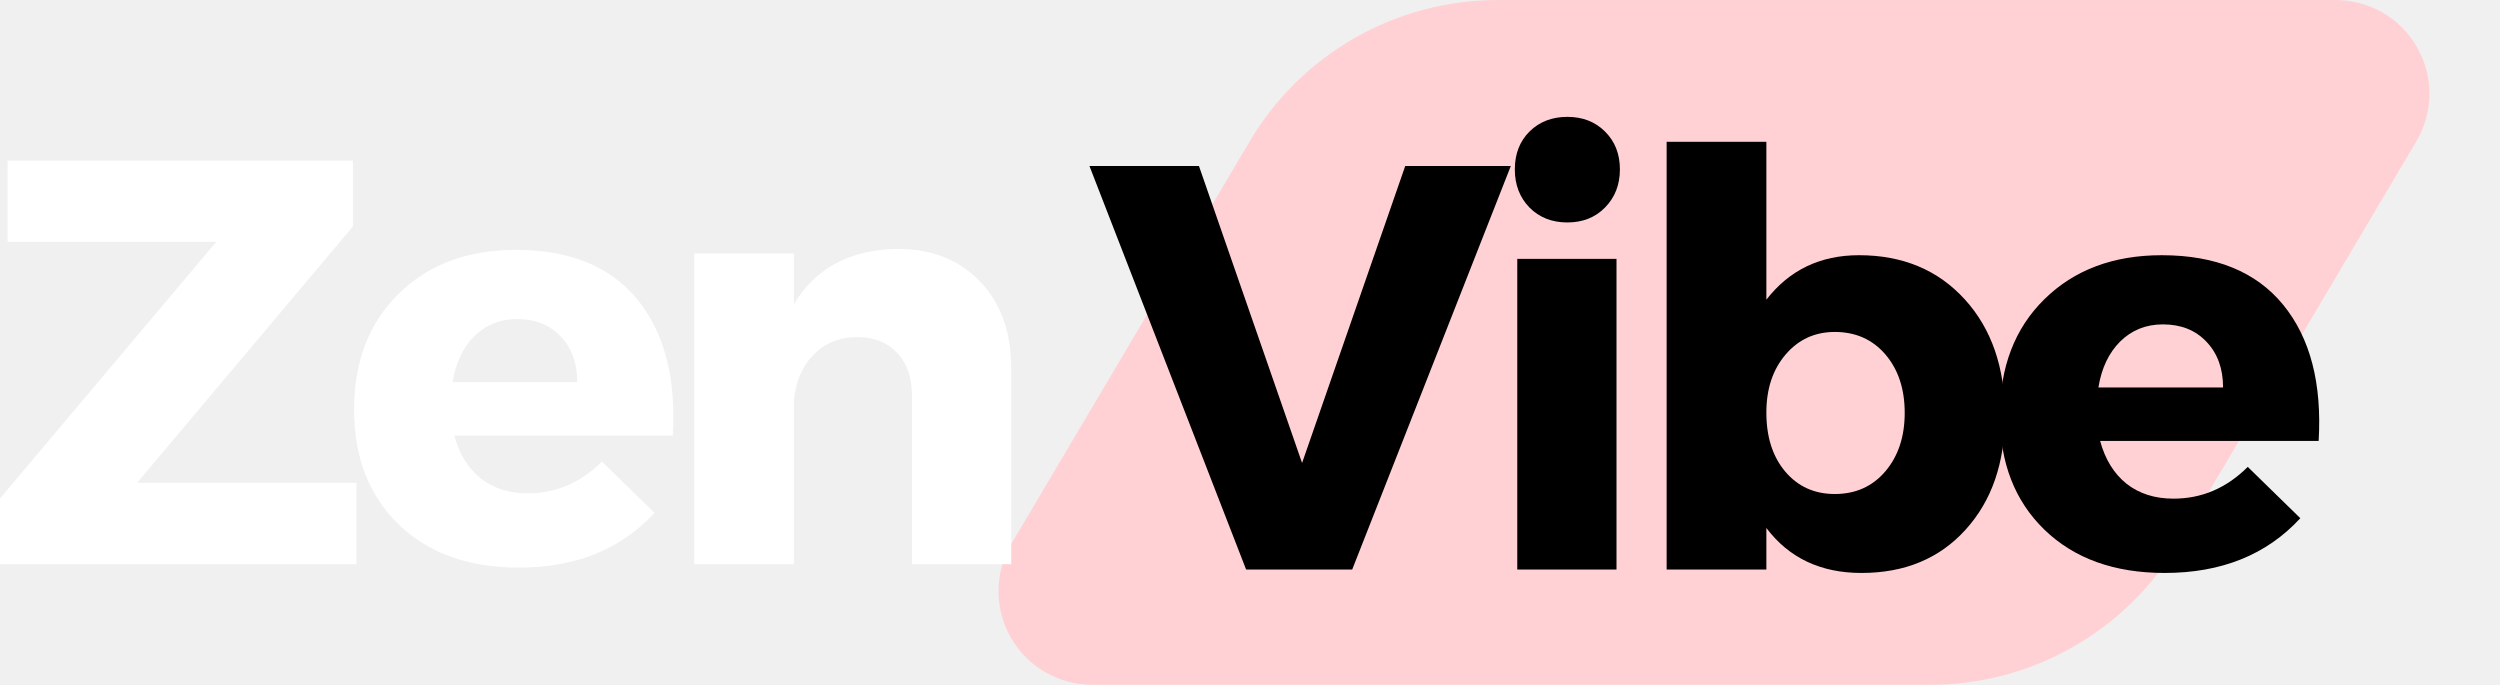
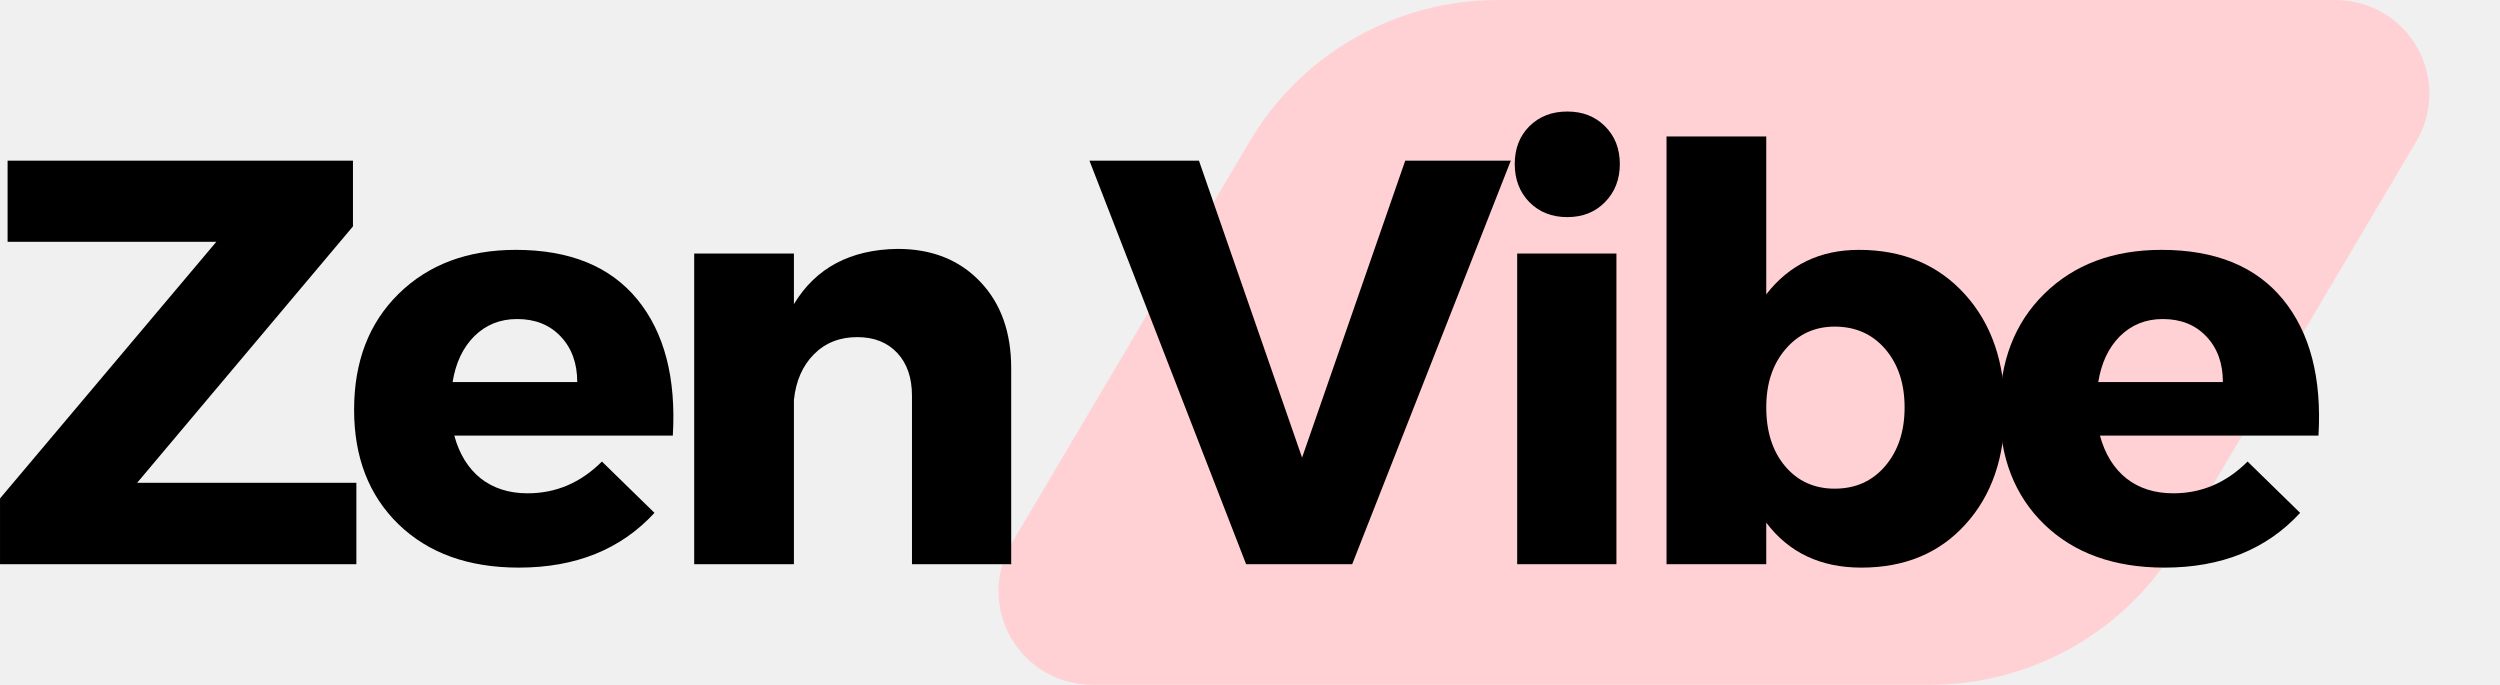
<svg xmlns="http://www.w3.org/2000/svg" zoomAndPan="magnify" preserveAspectRatio="xMidYMid meet" version="1.0" viewBox="98.13 165.61 159.82 43.77">
  <defs>
    <g />
-     <clipPath id="6a3ea50ba3">
+     <clipPath id="1014af964f">
      <path d="M 161.371 165.613 L 254 165.613 L 254 209.387 L 161.371 209.387 Z M 161.371 165.613 " clip-rule="nonzero" />
    </clipPath>
-     <clipPath id="603026db55">
+     <clipPath id="637586d8ab">
      <path d="M 193.867 165.613 L 247.453 165.613 C 249.602 165.613 251.59 166.766 252.652 168.637 C 253.719 170.504 253.699 172.797 252.602 174.648 L 237.383 200.352 C 234.066 205.953 228.039 209.387 221.531 209.387 L 167.945 209.387 C 165.797 209.387 163.812 208.234 162.746 206.363 C 161.684 204.496 161.703 202.203 162.797 200.352 L 178.02 174.648 C 181.336 169.047 187.359 165.613 193.867 165.613 Z M 193.867 165.613 " clip-rule="nonzero" />
    </clipPath>
  </defs>
-   <g clip-path="url(#6a3ea50ba3)">
-     <g clip-path="url(#603026db55)">
+   <g clip-path="url(#1014af964f)">
+     <g clip-path="url(#637586d8ab)">
      <path fill="#ffd1d4" d="M 157.445 165.613 L 257.953 165.613 L 257.953 209.387 L 157.445 209.387 Z M 157.445 165.613 " fill-opacity="1" fill-rule="nonzero" />
    </g>
  </g>
-   <g fill="#ffffff" fill-opacity="1">
+   <g fill="#000000" fill-opacity="1">
    <g transform="translate(97.09977, 201.6773)">
      <g>
        <path d="M 23.594 -21.594 L 9.797 -5.203 L 23.812 -5.203 L 23.812 0 L 1.031 0 L 1.031 -4.203 L 14.859 -20.609 L 1.516 -20.609 L 1.516 -25.797 L 23.594 -25.797 Z M 23.594 -21.594 " />
      </g>
    </g>
  </g>
-   <g fill="#ffffff" fill-opacity="1">
+   <g fill="#000000" fill-opacity="1">
    <g transform="translate(119.8759, 201.6773)">
      <g>
        <path d="M 11.234 -20.094 C 14.68 -20.094 17.27 -19.035 19 -16.922 C 20.727 -14.805 21.484 -11.906 21.266 -8.219 L 7.297 -8.219 C 7.617 -7.039 8.18 -6.129 8.984 -5.484 C 9.797 -4.848 10.797 -4.531 11.984 -4.531 C 13.797 -4.531 15.379 -5.207 16.734 -6.562 L 20.094 -3.281 C 17.945 -0.945 15.055 0.219 11.422 0.219 C 8.203 0.219 5.641 -0.703 3.734 -2.547 C 1.836 -4.391 0.891 -6.832 0.891 -9.875 C 0.891 -12.945 1.836 -15.414 3.734 -17.281 C 5.641 -19.156 8.141 -20.094 11.234 -20.094 Z M 7.188 -11.641 L 15.156 -11.641 C 15.156 -12.848 14.801 -13.82 14.094 -14.562 C 13.395 -15.301 12.469 -15.672 11.312 -15.672 C 10.227 -15.672 9.316 -15.305 8.578 -14.578 C 7.848 -13.848 7.383 -12.867 7.188 -11.641 Z M 7.188 -11.641 " />
      </g>
    </g>
  </g>
-   <g fill="#ffffff" fill-opacity="1">
+   <g fill="#000000" fill-opacity="1">
    <g transform="translate(139.9616, 201.6773)">
      <g>
        <path d="M 15.547 -20.156 C 17.734 -20.156 19.488 -19.461 20.812 -18.078 C 22.145 -16.691 22.812 -14.844 22.812 -12.531 L 22.812 0 L 16.469 0 L 16.469 -10.766 C 16.469 -11.922 16.156 -12.832 15.531 -13.5 C 14.906 -14.176 14.051 -14.516 12.969 -14.516 C 11.844 -14.516 10.914 -14.145 10.188 -13.406 C 9.469 -12.676 9.047 -11.707 8.922 -10.5 L 8.922 0 L 2.547 0 L 2.547 -19.859 L 8.922 -19.859 L 8.922 -16.625 C 10.316 -18.938 12.523 -20.113 15.547 -20.156 Z M 15.547 -20.156 " />
      </g>
    </g>
  </g>
  <g fill="#000000" fill-opacity="1">
-     <g transform="translate(167.8073, 202.0188)">
+     <g transform="translate(167.8073, 201.6773)">
      <g>
        <path d="M 16.766 0 L 9.984 0 L -0.031 -25.797 L 6.969 -25.797 L 13.562 -6.812 L 20.156 -25.797 L 26.906 -25.797 Z M 16.766 0 " />
      </g>
    </g>
  </g>
  <g fill="#000000" fill-opacity="1">
-     <g transform="translate(192.5784, 202.0188)">
+     <g transform="translate(192.5736, 201.6773)">
      <g>
        <path d="M 3.328 -28 C 3.961 -28.625 4.77 -28.938 5.75 -28.938 C 6.727 -28.938 7.531 -28.625 8.156 -28 C 8.789 -27.375 9.109 -26.566 9.109 -25.578 C 9.109 -24.598 8.789 -23.785 8.156 -23.141 C 7.531 -22.504 6.727 -22.188 5.75 -22.188 C 4.77 -22.188 3.961 -22.504 3.328 -23.141 C 2.703 -23.785 2.391 -24.598 2.391 -25.578 C 2.391 -26.566 2.703 -27.375 3.328 -28 Z M 8.891 0 L 2.547 0 L 2.547 -19.859 L 8.891 -19.859 Z M 8.891 0 " />
      </g>
    </g>
  </g>
  <g fill="#000000" fill-opacity="1">
-     <g transform="translate(201.9412, 202.0188)">
+     <g transform="translate(201.9343, 201.6773)">
      <g>
        <path d="M 15.031 -20.094 C 17.832 -20.094 20.086 -19.148 21.797 -17.266 C 23.504 -15.391 24.359 -12.914 24.359 -9.844 C 24.359 -6.82 23.52 -4.391 21.844 -2.547 C 20.176 -0.703 17.957 0.219 15.188 0.219 C 12.582 0.219 10.555 -0.738 9.109 -2.656 L 9.109 0 L 2.734 0 L 2.734 -27.344 L 9.109 -27.344 L 9.109 -17.25 C 10.578 -19.145 12.551 -20.094 15.031 -20.094 Z M 13.484 -4.828 C 14.816 -4.828 15.895 -5.312 16.719 -6.281 C 17.539 -7.25 17.953 -8.492 17.953 -10.016 C 17.953 -11.547 17.539 -12.789 16.719 -13.75 C 15.895 -14.707 14.816 -15.188 13.484 -15.188 C 12.211 -15.188 11.164 -14.707 10.344 -13.75 C 9.52 -12.789 9.109 -11.551 9.109 -10.031 C 9.109 -8.477 9.508 -7.223 10.312 -6.266 C 11.125 -5.305 12.18 -4.828 13.484 -4.828 Z M 13.484 -4.828 " />
      </g>
    </g>
  </g>
  <g fill="#000000" fill-opacity="1">
-     <g transform="translate(225.0903, 202.0188)">
+     <g transform="translate(225.079, 201.6773)">
      <g>
        <path d="M 11.234 -20.094 C 14.68 -20.094 17.27 -19.035 19 -16.922 C 20.727 -14.805 21.484 -11.906 21.266 -8.219 L 7.297 -8.219 C 7.617 -7.039 8.18 -6.129 8.984 -5.484 C 9.797 -4.848 10.797 -4.531 11.984 -4.531 C 13.797 -4.531 15.379 -5.207 16.734 -6.562 L 20.094 -3.281 C 17.945 -0.945 15.055 0.219 11.422 0.219 C 8.203 0.219 5.641 -0.703 3.734 -2.547 C 1.836 -4.391 0.891 -6.832 0.891 -9.875 C 0.891 -12.945 1.836 -15.414 3.734 -17.281 C 5.641 -19.156 8.141 -20.094 11.234 -20.094 Z M 7.188 -11.641 L 15.156 -11.641 C 15.156 -12.848 14.801 -13.82 14.094 -14.562 C 13.395 -15.301 12.469 -15.672 11.312 -15.672 C 10.227 -15.672 9.316 -15.305 8.578 -14.578 C 7.848 -13.848 7.383 -12.867 7.188 -11.641 Z M 7.188 -11.641 " />
      </g>
    </g>
  </g>
</svg>
